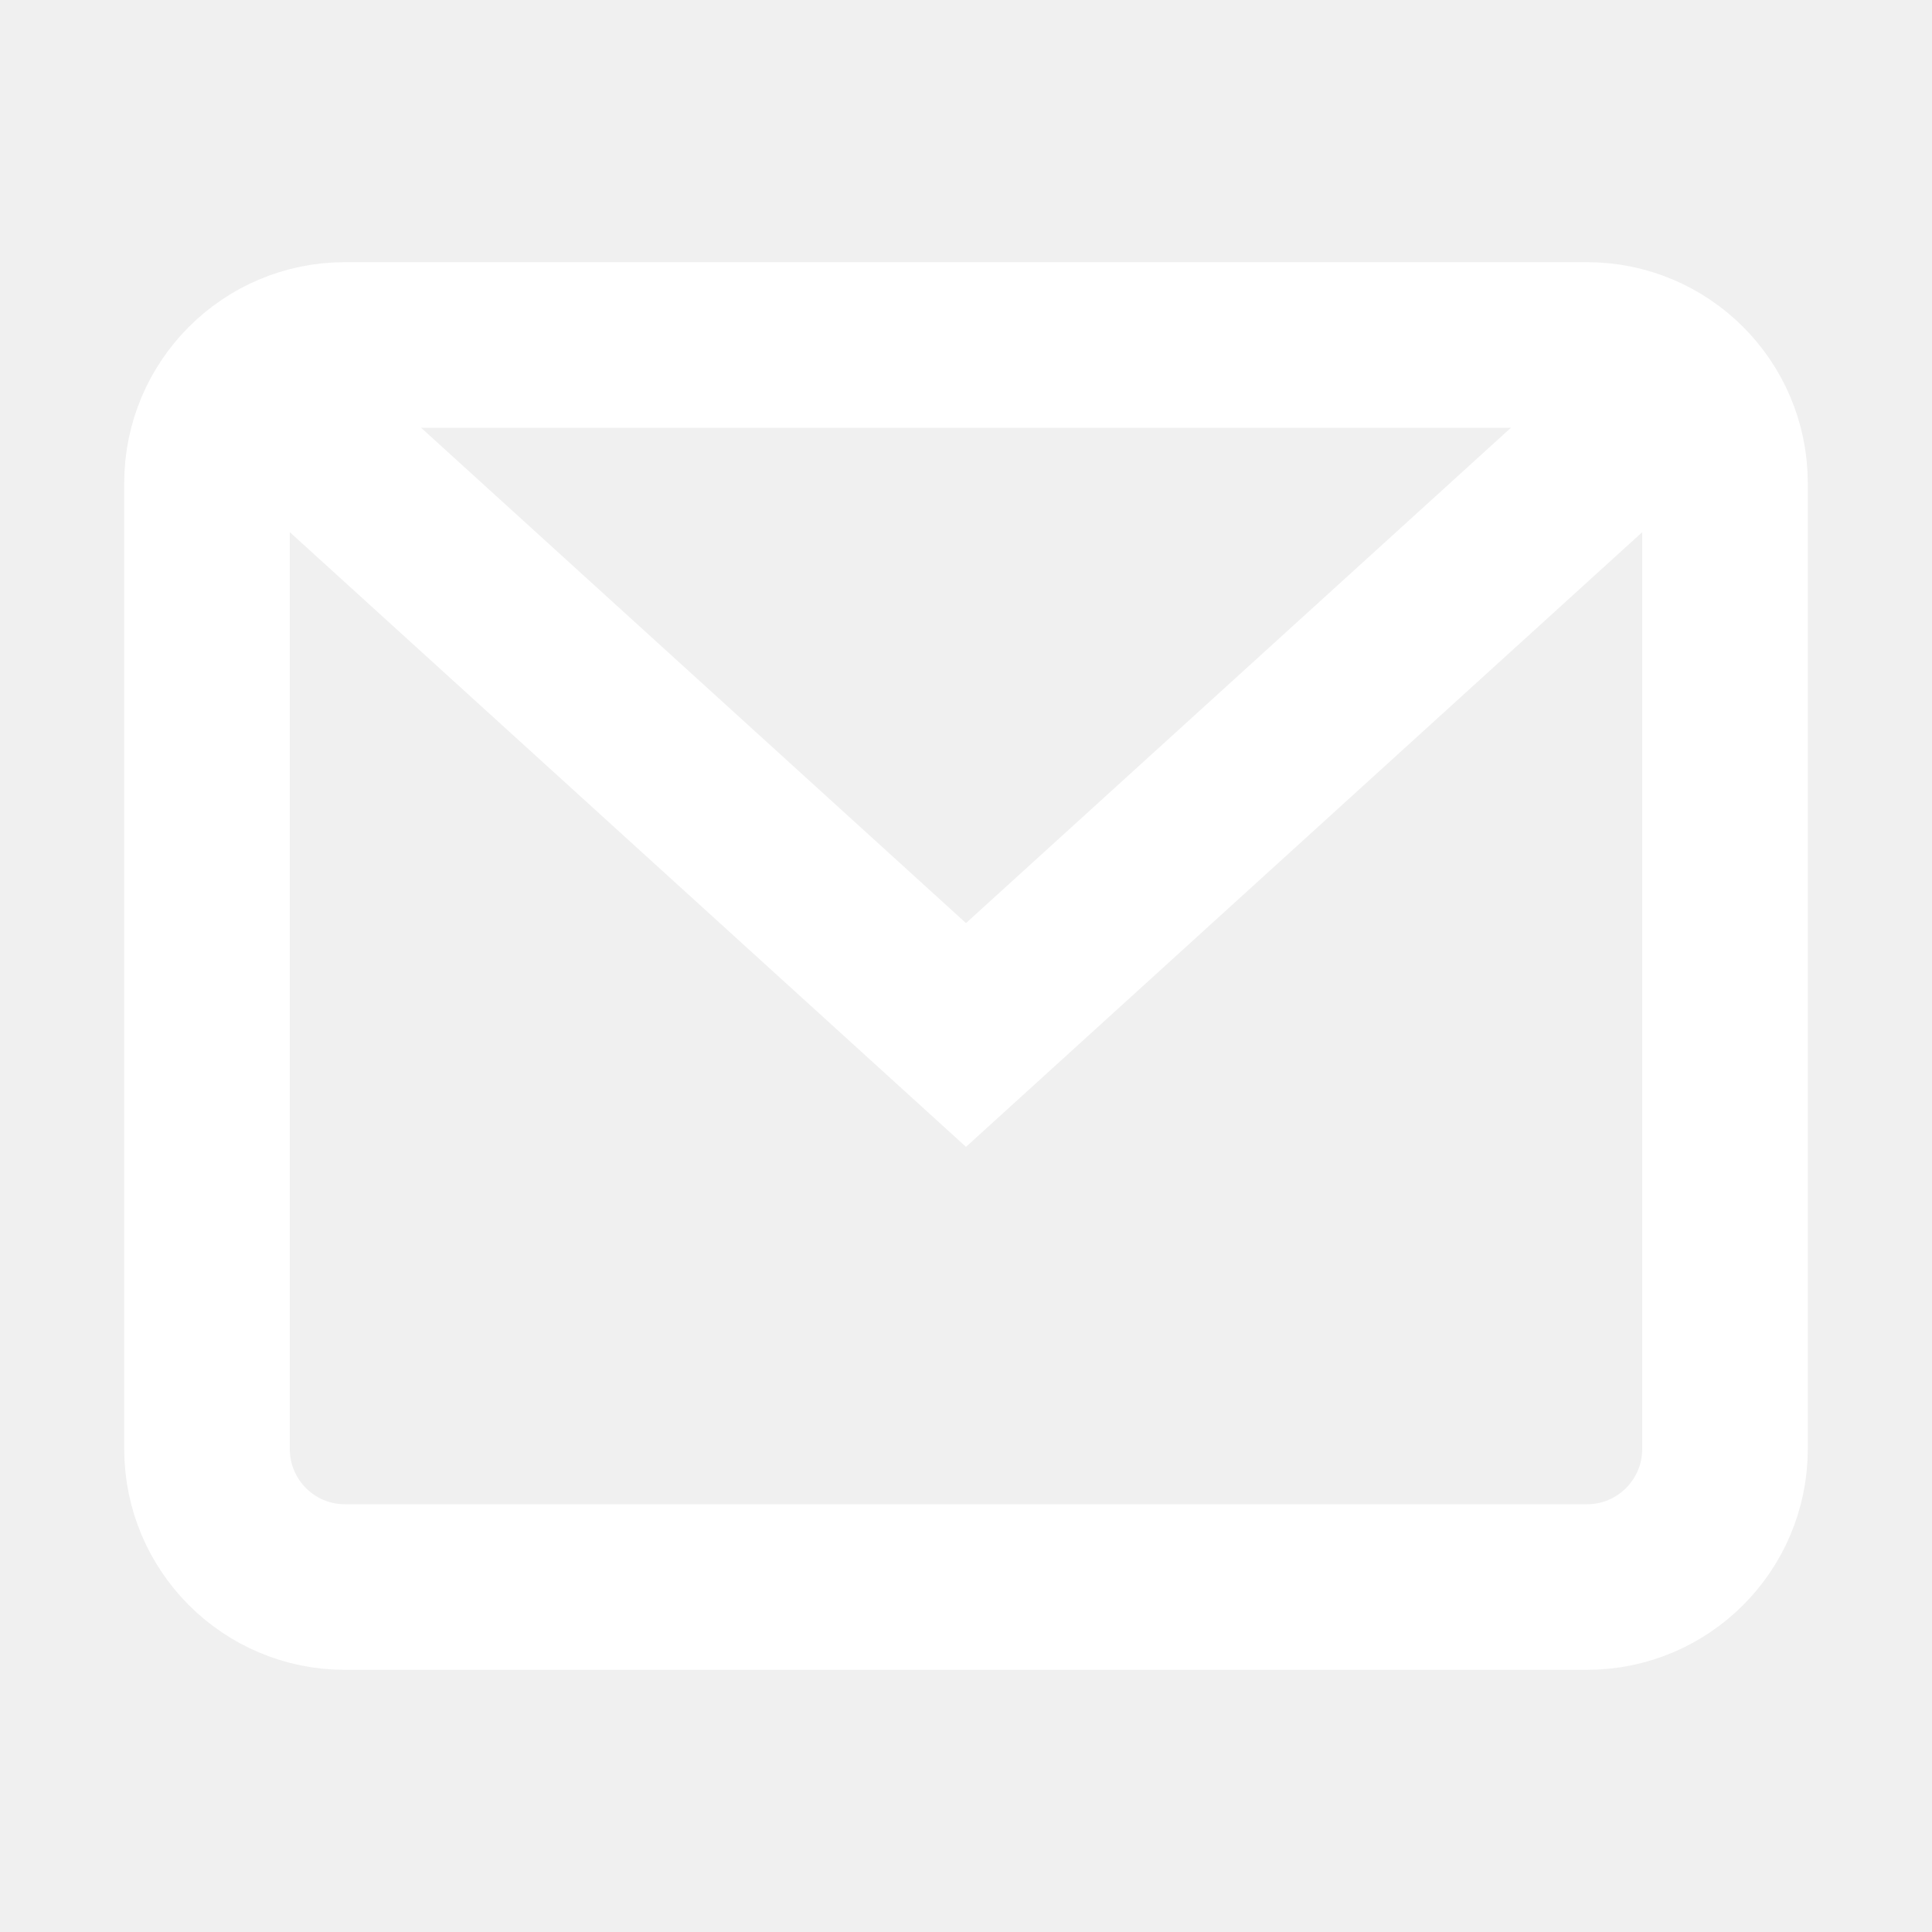
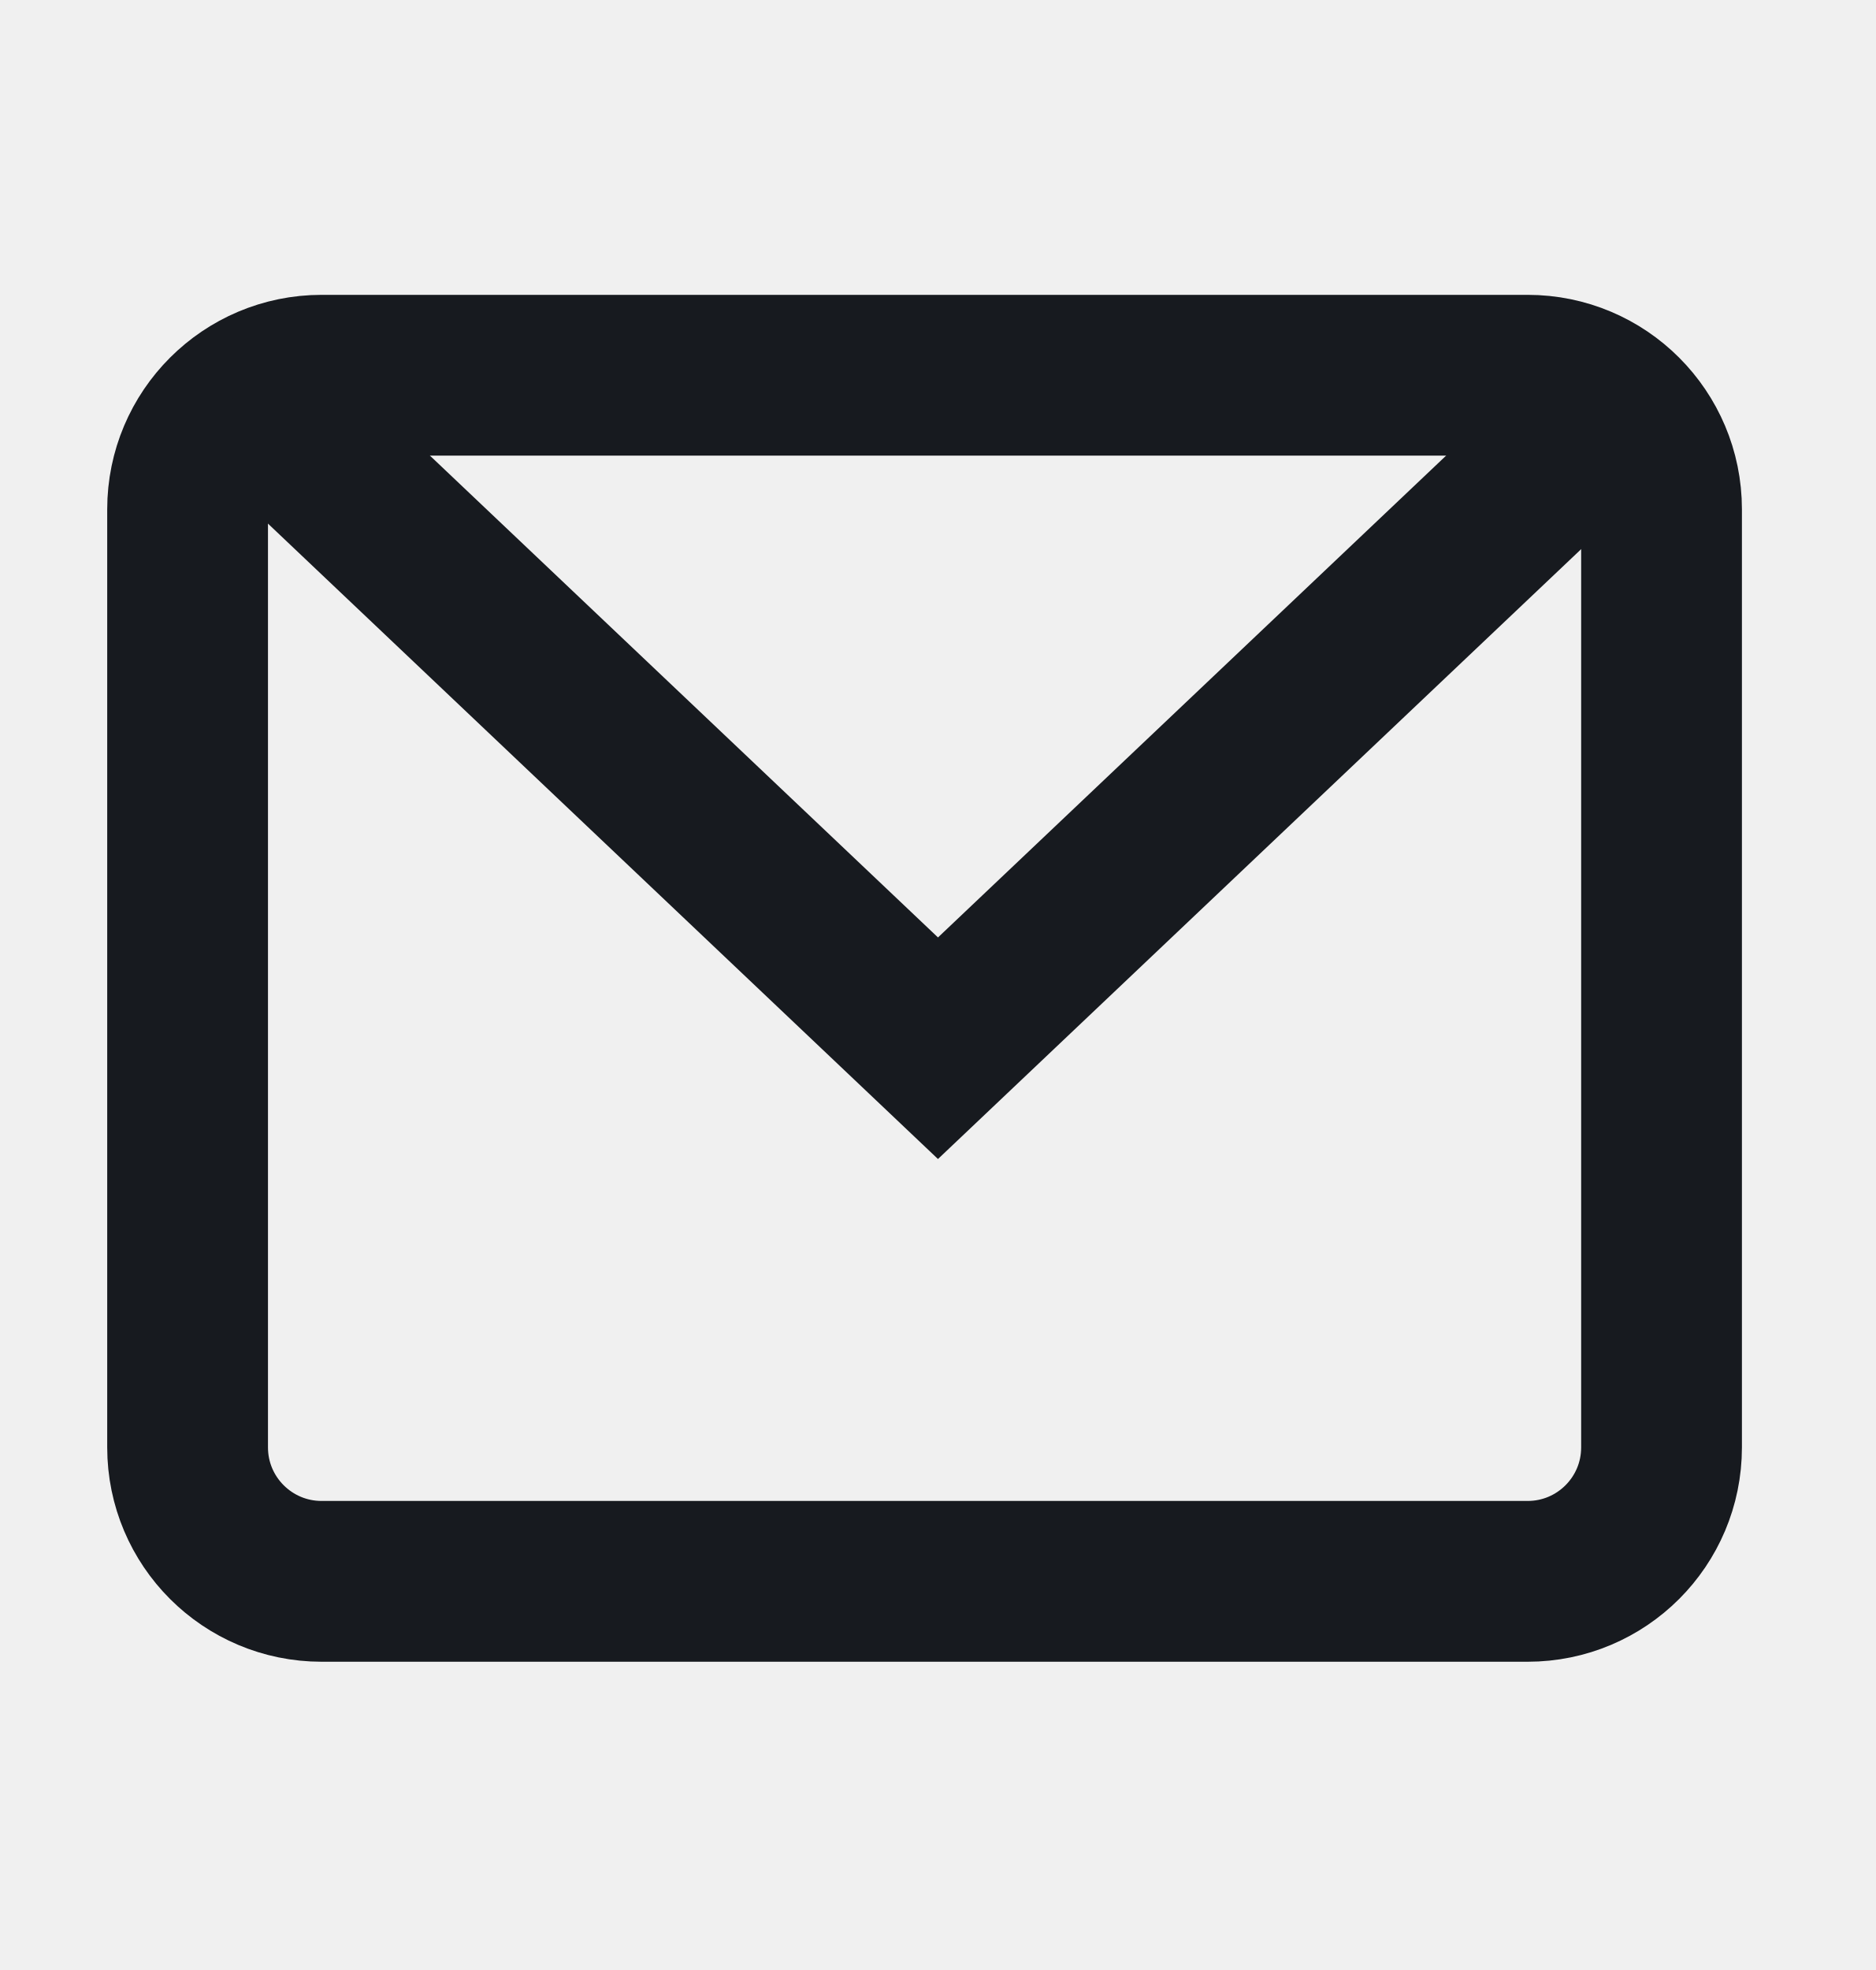
- <svg xmlns="http://www.w3.org/2000/svg" width="20" height="20" viewBox="0 0 20 20" fill="none">
-   <path d="M2.581 3.97L10 10.714L17.418 3.971" stroke="white" stroke-width="1.714" stroke-miterlimit="10" />
-   <path d="M16.428 3.571L3.571 3.571C2.782 3.571 2.143 4.211 2.143 5L2.143 15C2.143 15.789 2.782 16.429 3.571 16.429L16.428 16.429C17.217 16.429 17.857 15.789 17.857 15L17.857 5C17.857 4.211 17.217 3.571 16.428 3.571Z" stroke="white" stroke-width="1.714" stroke-miterlimit="10" stroke-linecap="square" />
+ <svg xmlns="http://www.w3.org/2000/svg" width="20" height="21" viewBox="0 0 20 21" fill="none">
+   <path d="M16.286 4L3.429 4C2.64 4 2 4.64 2 5.429L2 15.429C2 16.218 2.64 16.857 3.429 16.857L16.286 16.857C17.075 16.857 17.714 16.218 17.714 15.429L17.714 5.429C17.714 4.64 17.075 4 16.286 4Z" stroke="#171A1F" stroke-width="1.714" stroke-miterlimit="10" stroke-linecap="square" />
+   <path d="M2.582 4.14L10 11.174L17.418 4.141" stroke="#171A1F" stroke-width="1.714" stroke-miterlimit="10" />
</svg>
